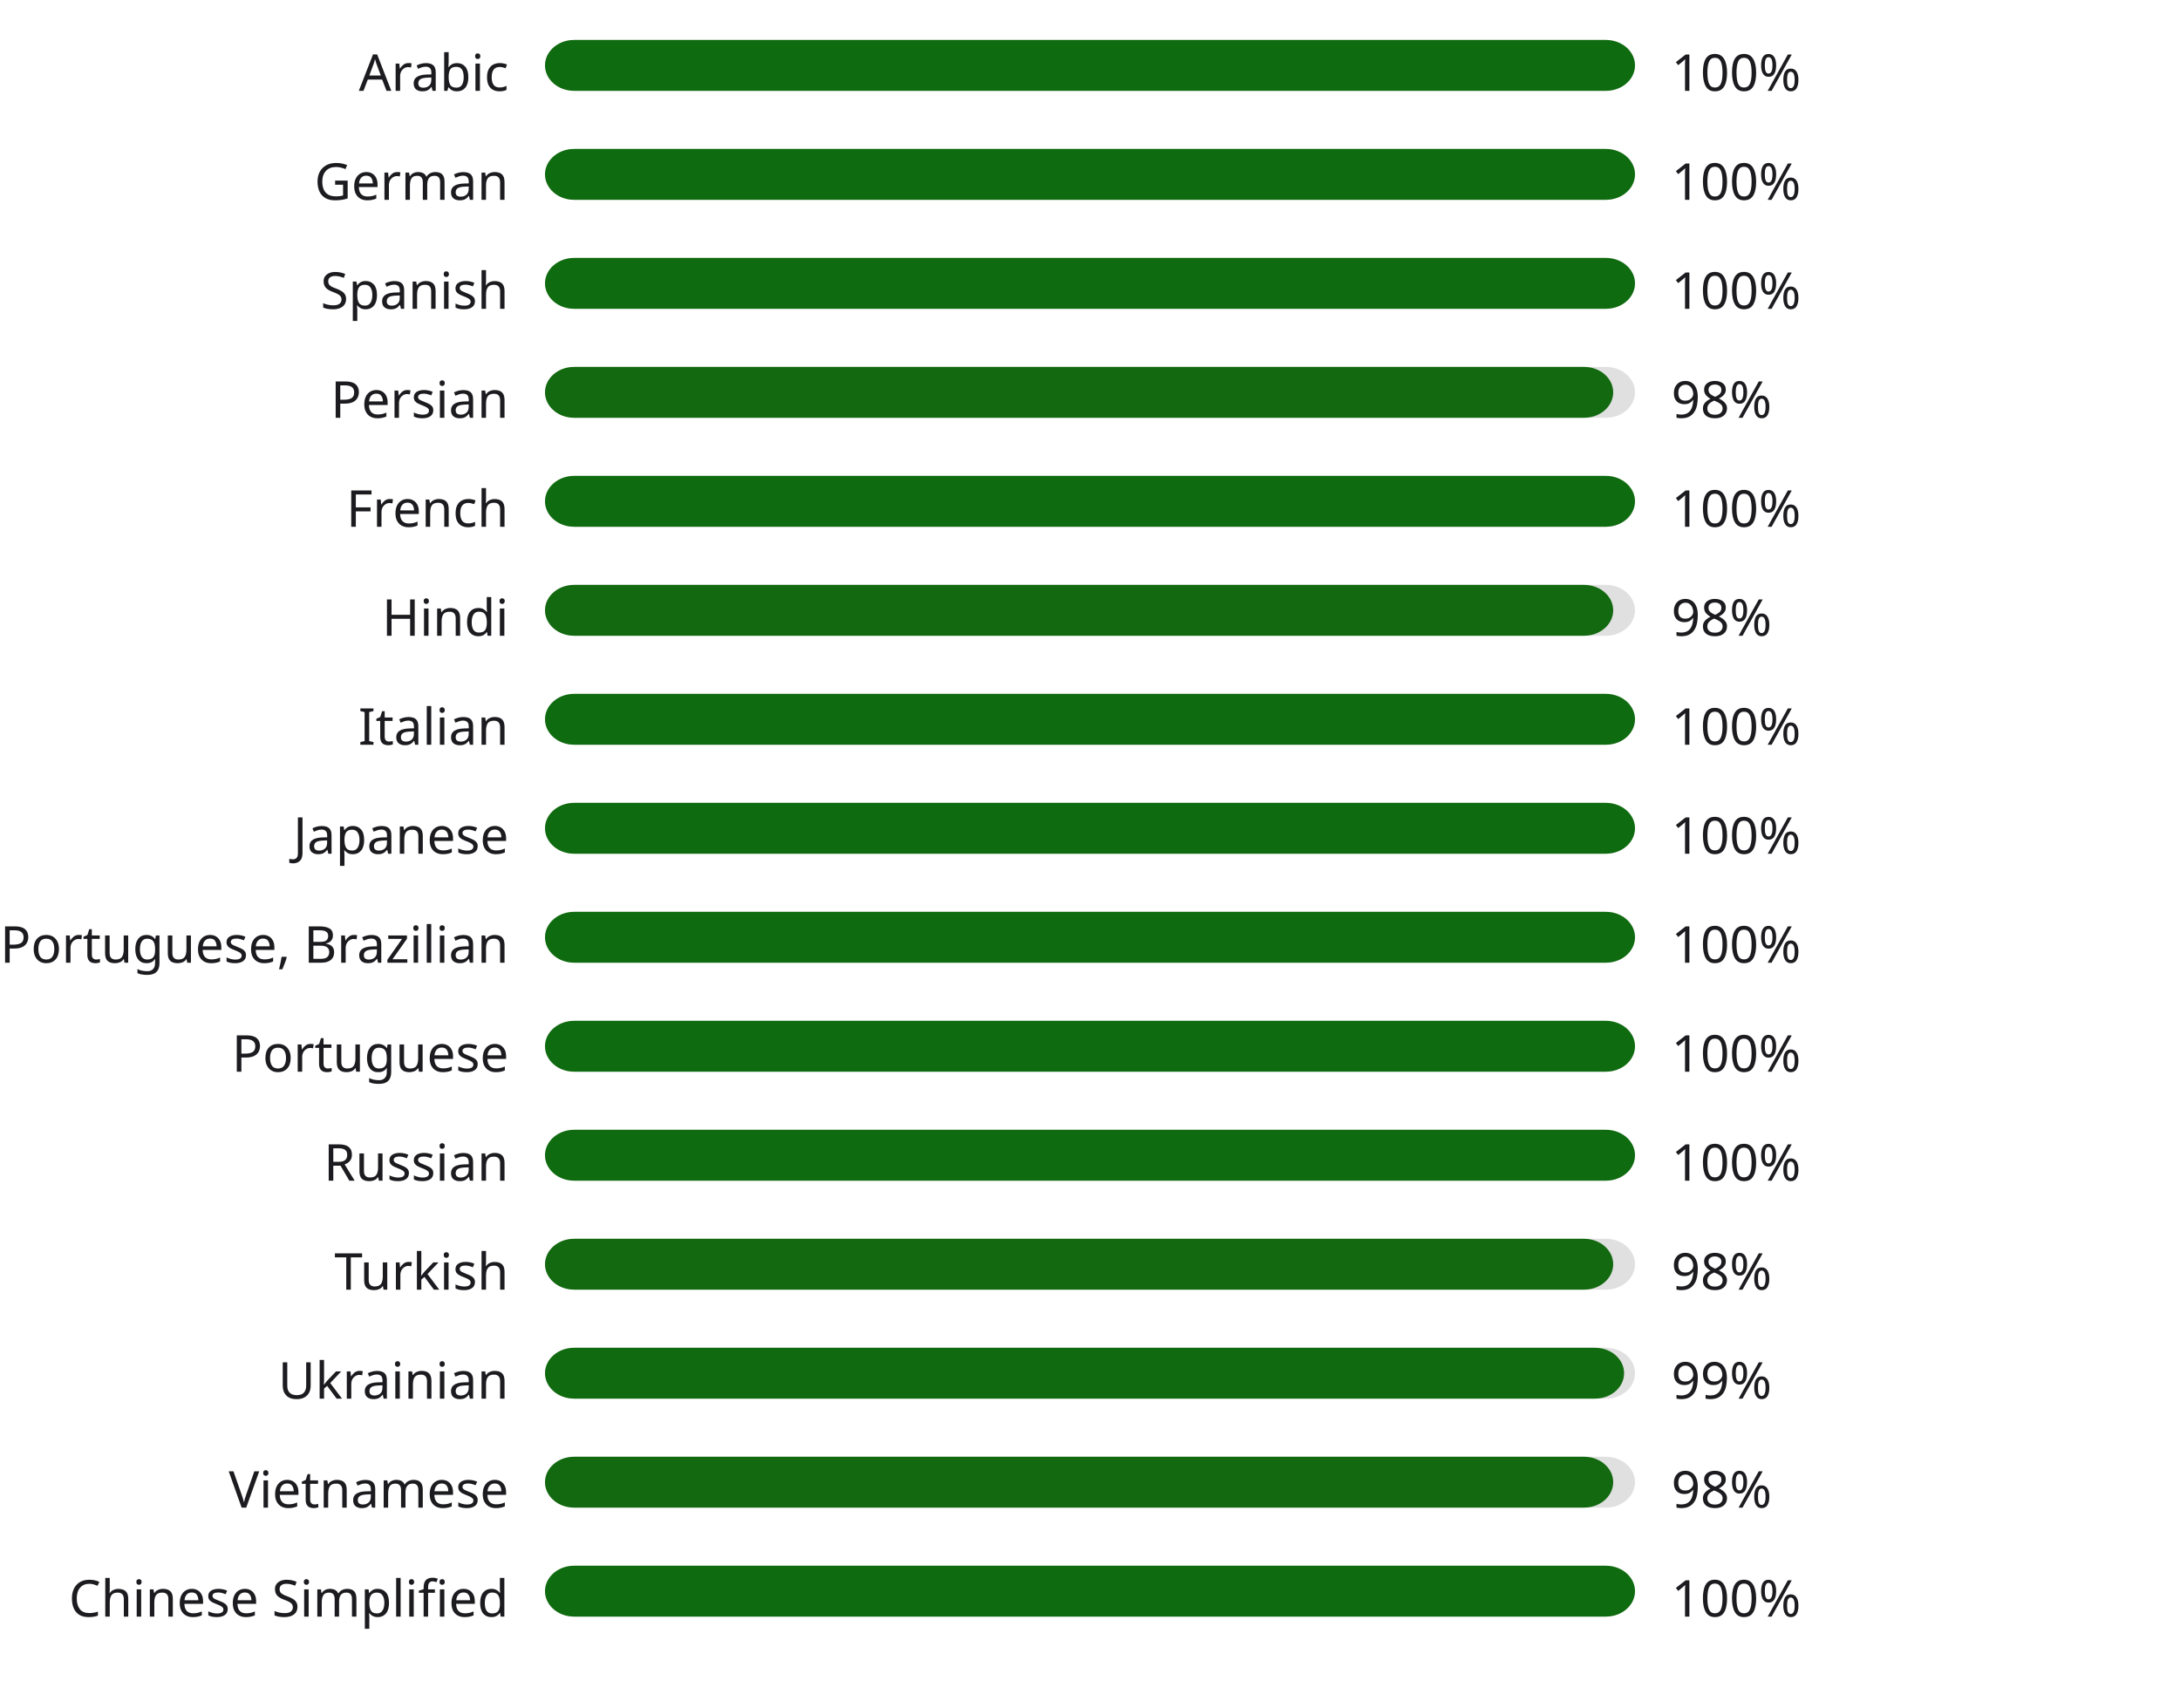
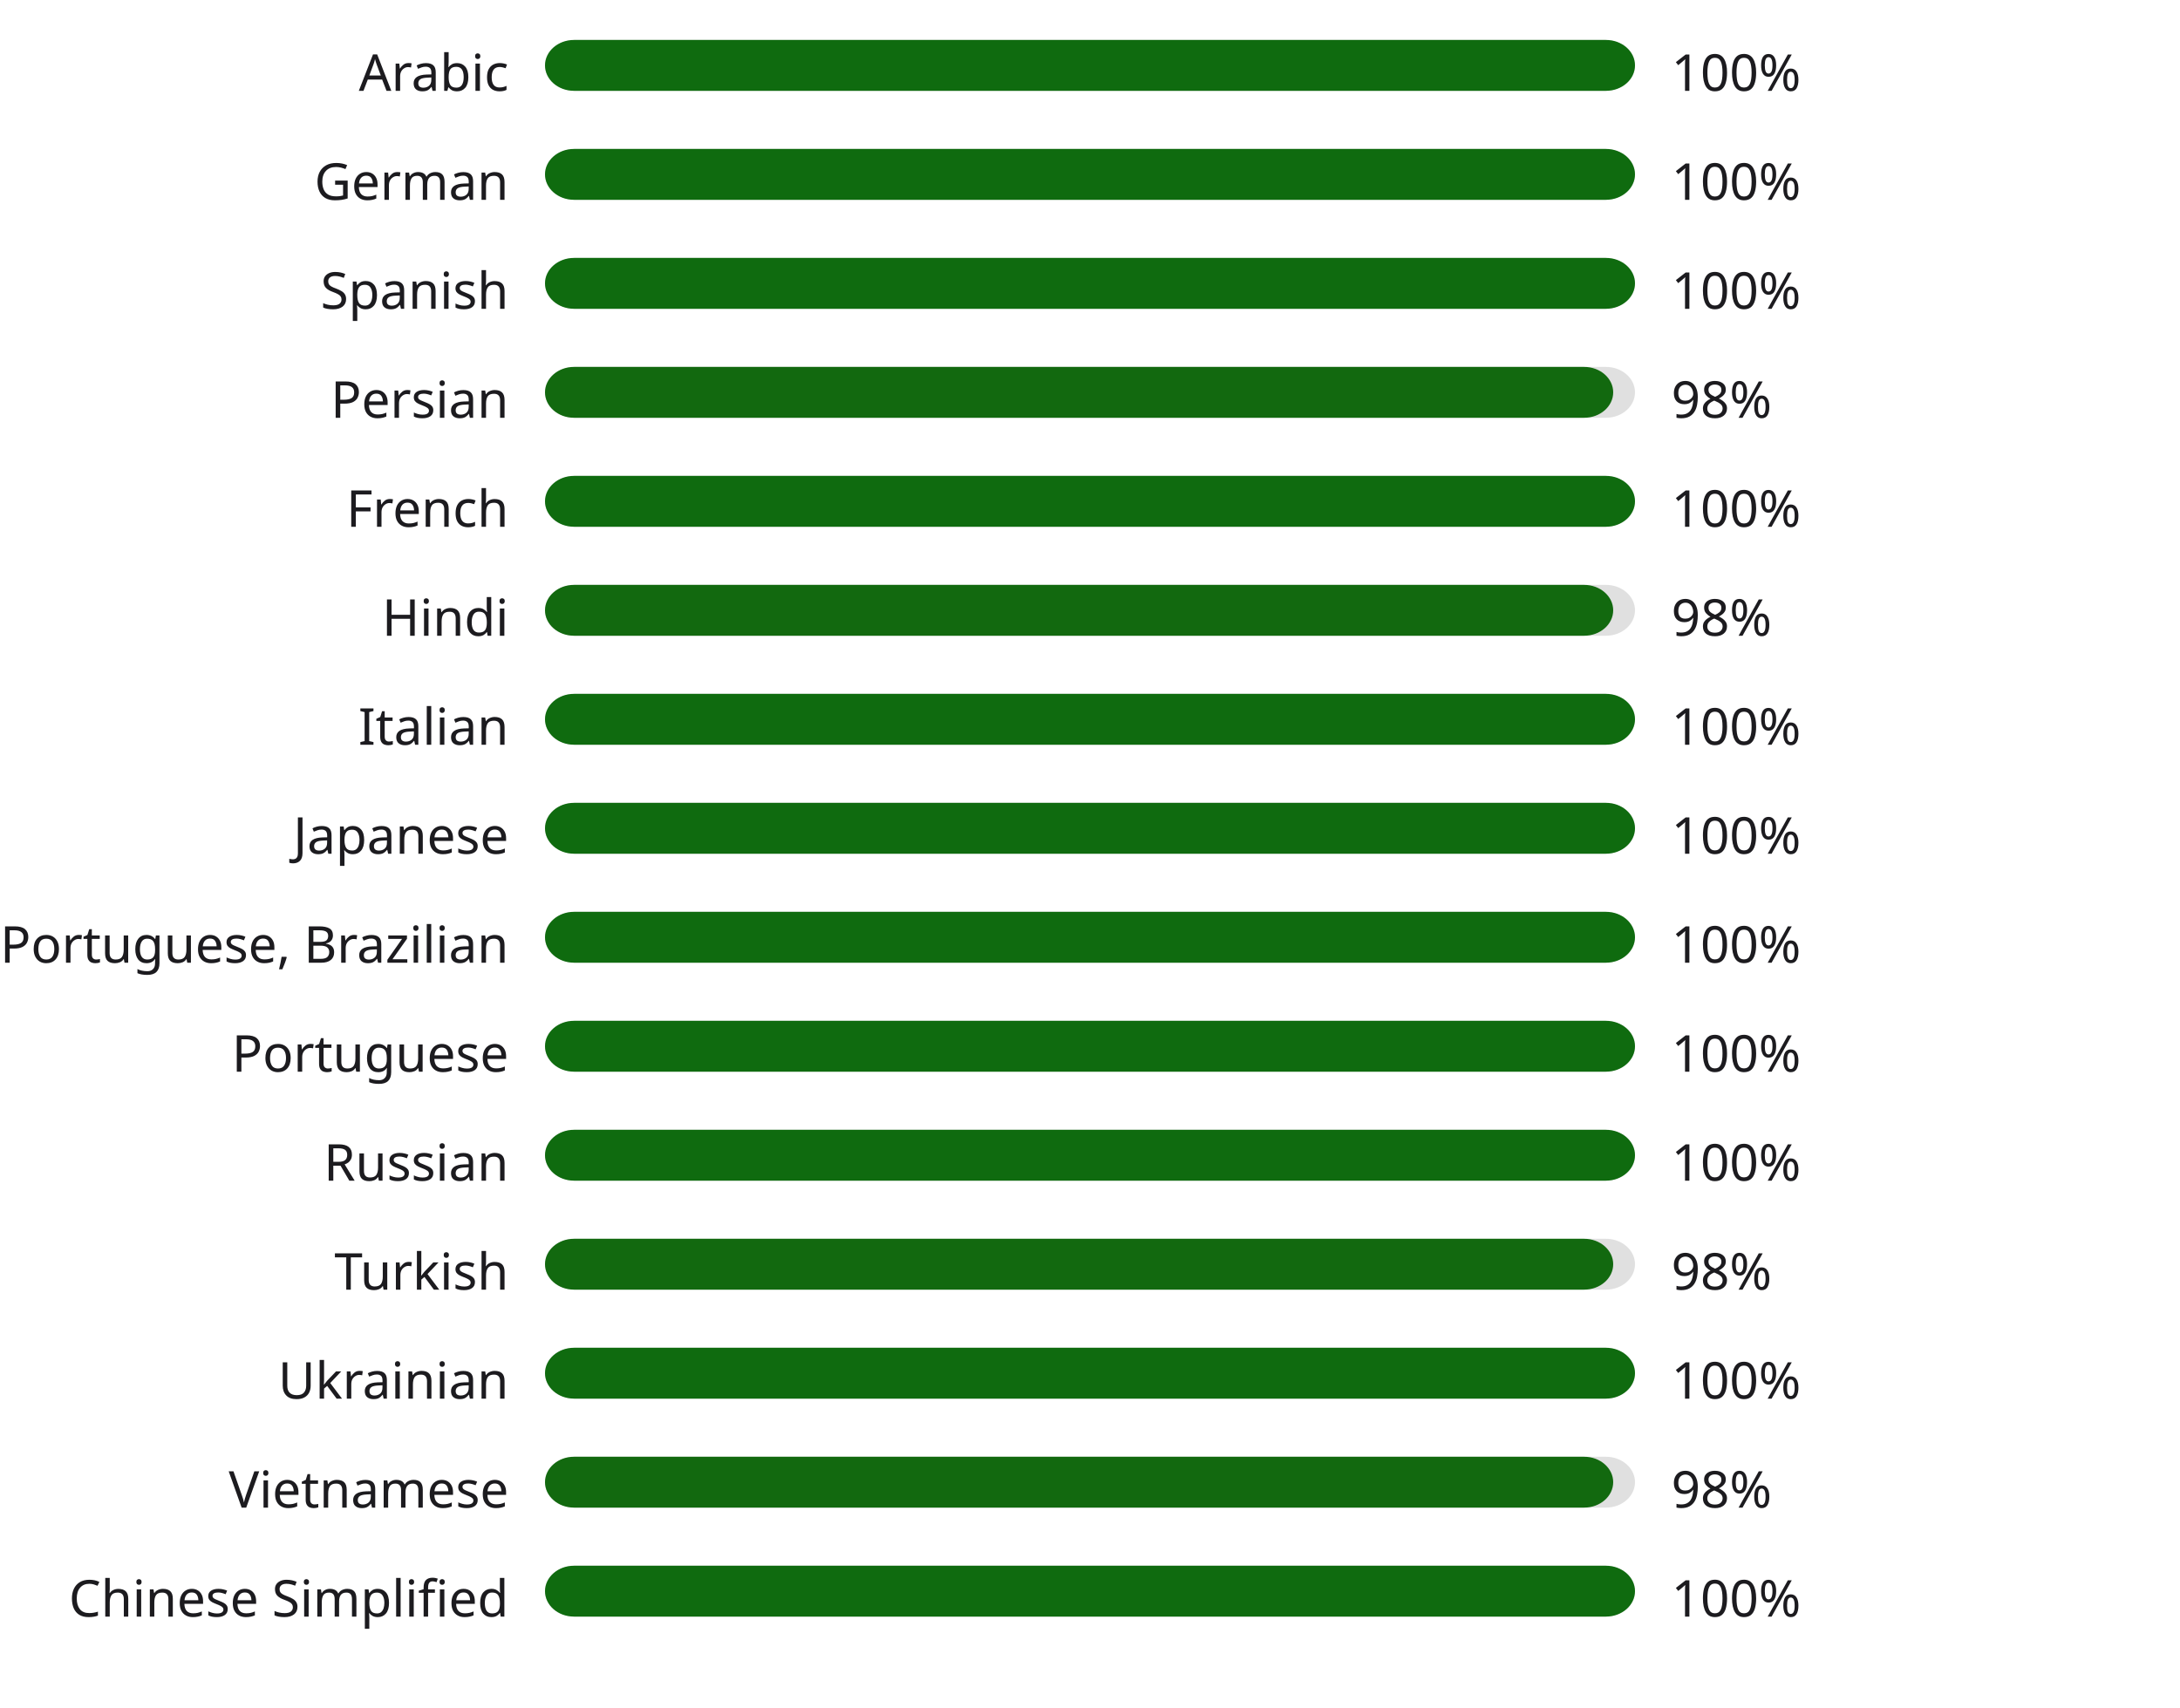
<svg xmlns="http://www.w3.org/2000/svg" width="600" height="470" style="background:#00000000">
  <style>text { font-family: sans-serif; font-size: 14px; fill: #1C1B1F; }</style>
  <text x="140" y="25" text-anchor="end">Arabic</text>
  <rect x="150" y="11" width="300" height="14" fill="#E0E0E0" rx="8" ry="8" />
  <rect x="150" y="11" width="300" height="14" fill="#0f6b0f" rx="8" ry="8" />
  <text x="460" y="25" text-anchor="start">100%</text>
  <text x="140" y="55" text-anchor="end">German</text>
  <rect x="150" y="41" width="300" height="14" fill="#E0E0E0" rx="8" ry="8" />
  <rect x="150" y="41" width="300" height="14" fill="#0f6b0f" rx="8" ry="8" />
  <text x="460" y="55" text-anchor="start">100%</text>
  <text x="140" y="85" text-anchor="end">Spanish</text>
  <rect x="150" y="71" width="300" height="14" fill="#E0E0E0" rx="8" ry="8" />
  <rect x="150" y="71" width="300" height="14" fill="#0f6b0f" rx="8" ry="8" />
  <text x="460" y="85" text-anchor="start">100%</text>
  <text x="140" y="115" text-anchor="end">Persian</text>
  <rect x="150" y="101" width="300" height="14" fill="#E0E0E0" rx="8" ry="8" />
  <rect x="150" y="101" width="294" height="14" fill="#12690f" rx="8" ry="8" />
  <text x="460" y="115" text-anchor="start">98%</text>
  <text x="140" y="145" text-anchor="end">French</text>
  <rect x="150" y="131" width="300" height="14" fill="#E0E0E0" rx="8" ry="8" />
  <rect x="150" y="131" width="300" height="14" fill="#0f6b0f" rx="8" ry="8" />
  <text x="460" y="145" text-anchor="start">100%</text>
  <text x="140" y="175" text-anchor="end">Hindi</text>
  <rect x="150" y="161" width="300" height="14" fill="#E0E0E0" rx="8" ry="8" />
  <rect x="150" y="161" width="294" height="14" fill="#12690f" rx="8" ry="8" />
  <text x="460" y="175" text-anchor="start">98%</text>
  <text x="140" y="205" text-anchor="end">Italian</text>
  <rect x="150" y="191" width="300" height="14" fill="#E0E0E0" rx="8" ry="8" />
  <rect x="150" y="191" width="300" height="14" fill="#0f6b0f" rx="8" ry="8" />
  <text x="460" y="205" text-anchor="start">100%</text>
  <text x="140" y="235" text-anchor="end">Japanese</text>
  <rect x="150" y="221" width="300" height="14" fill="#E0E0E0" rx="8" ry="8" />
  <rect x="150" y="221" width="300" height="14" fill="#0f6b0f" rx="8" ry="8" />
  <text x="460" y="235" text-anchor="start">100%</text>
  <text x="140" y="265" text-anchor="end">Portuguese, Brazilian</text>
  <rect x="150" y="251" width="300" height="14" fill="#E0E0E0" rx="8" ry="8" />
  <rect x="150" y="251" width="300" height="14" fill="#0f6b0f" rx="8" ry="8" />
  <text x="460" y="265" text-anchor="start">100%</text>
  <text x="140" y="295" text-anchor="end">Portuguese</text>
  <rect x="150" y="281" width="300" height="14" fill="#E0E0E0" rx="8" ry="8" />
  <rect x="150" y="281" width="300" height="14" fill="#0f6b0f" rx="8" ry="8" />
  <text x="460" y="295" text-anchor="start">100%</text>
  <text x="140" y="325" text-anchor="end">Russian</text>
  <rect x="150" y="311" width="300" height="14" fill="#E0E0E0" rx="8" ry="8" />
  <rect x="150" y="311" width="300" height="14" fill="#0f6b0f" rx="8" ry="8" />
  <text x="460" y="325" text-anchor="start">100%</text>
  <text x="140" y="355" text-anchor="end">Turkish</text>
  <rect x="150" y="341" width="300" height="14" fill="#E0E0E0" rx="8" ry="8" />
  <rect x="150" y="341" width="294" height="14" fill="#12690f" rx="8" ry="8" />
  <text x="460" y="355" text-anchor="start">98%</text>
  <text x="140" y="385" text-anchor="end">Ukrainian</text>
  <rect x="150" y="371" width="300" height="14" fill="#E0E0E0" rx="8" ry="8" />
-   <rect x="150" y="371" width="297" height="14" fill="#106a0f" rx="8" ry="8" />
-   <text x="460" y="385" text-anchor="start">99%</text>
+   <rect x="150" y="371" width="300" height="14" fill="#0f6b0f" rx="8" ry="8" />
+   <text x="460" y="385" text-anchor="start">100%</text>
  <text x="140" y="415" text-anchor="end">Vietnamese</text>
  <rect x="150" y="401" width="300" height="14" fill="#E0E0E0" rx="8" ry="8" />
  <rect x="150" y="401" width="294" height="14" fill="#12690f" rx="8" ry="8" />
  <text x="460" y="415" text-anchor="start">98%</text>
  <text x="140" y="445" text-anchor="end">Chinese Simplified</text>
  <rect x="150" y="431" width="300" height="14" fill="#E0E0E0" rx="8" ry="8" />
  <rect x="150" y="431" width="300" height="14" fill="#0f6b0f" rx="8" ry="8" />
  <text x="460" y="445" text-anchor="start">100%</text>
</svg>
